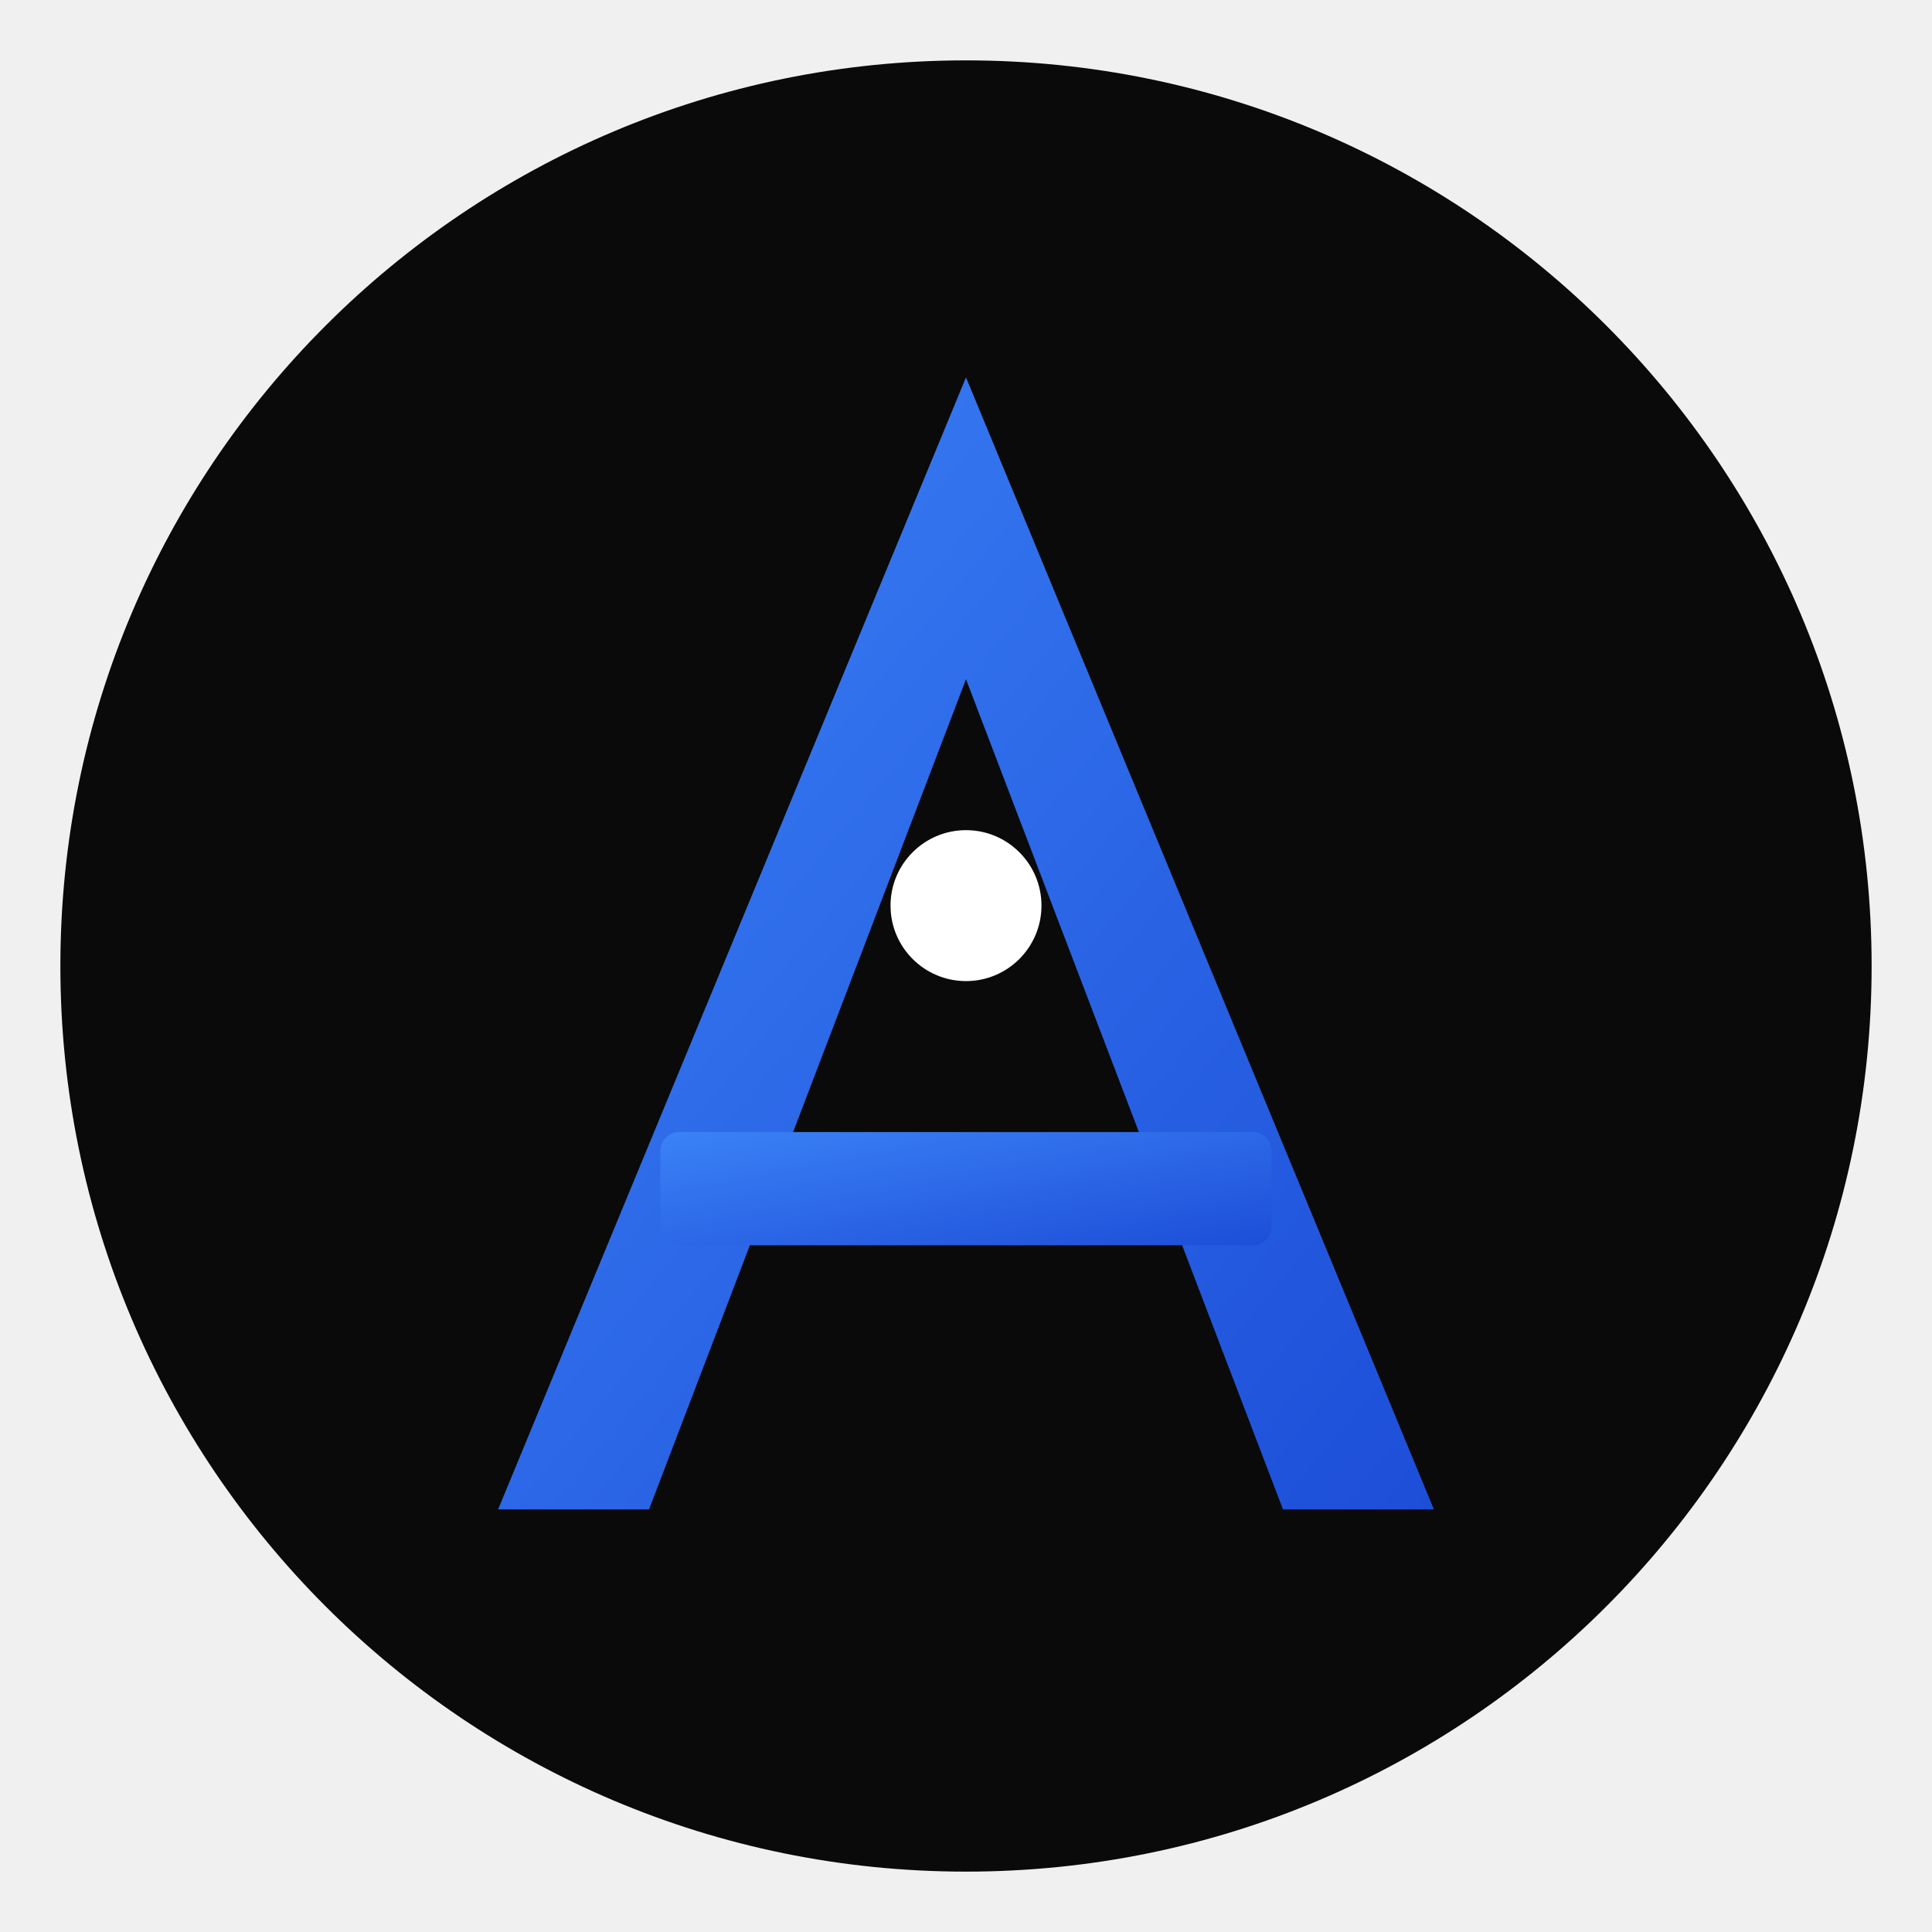
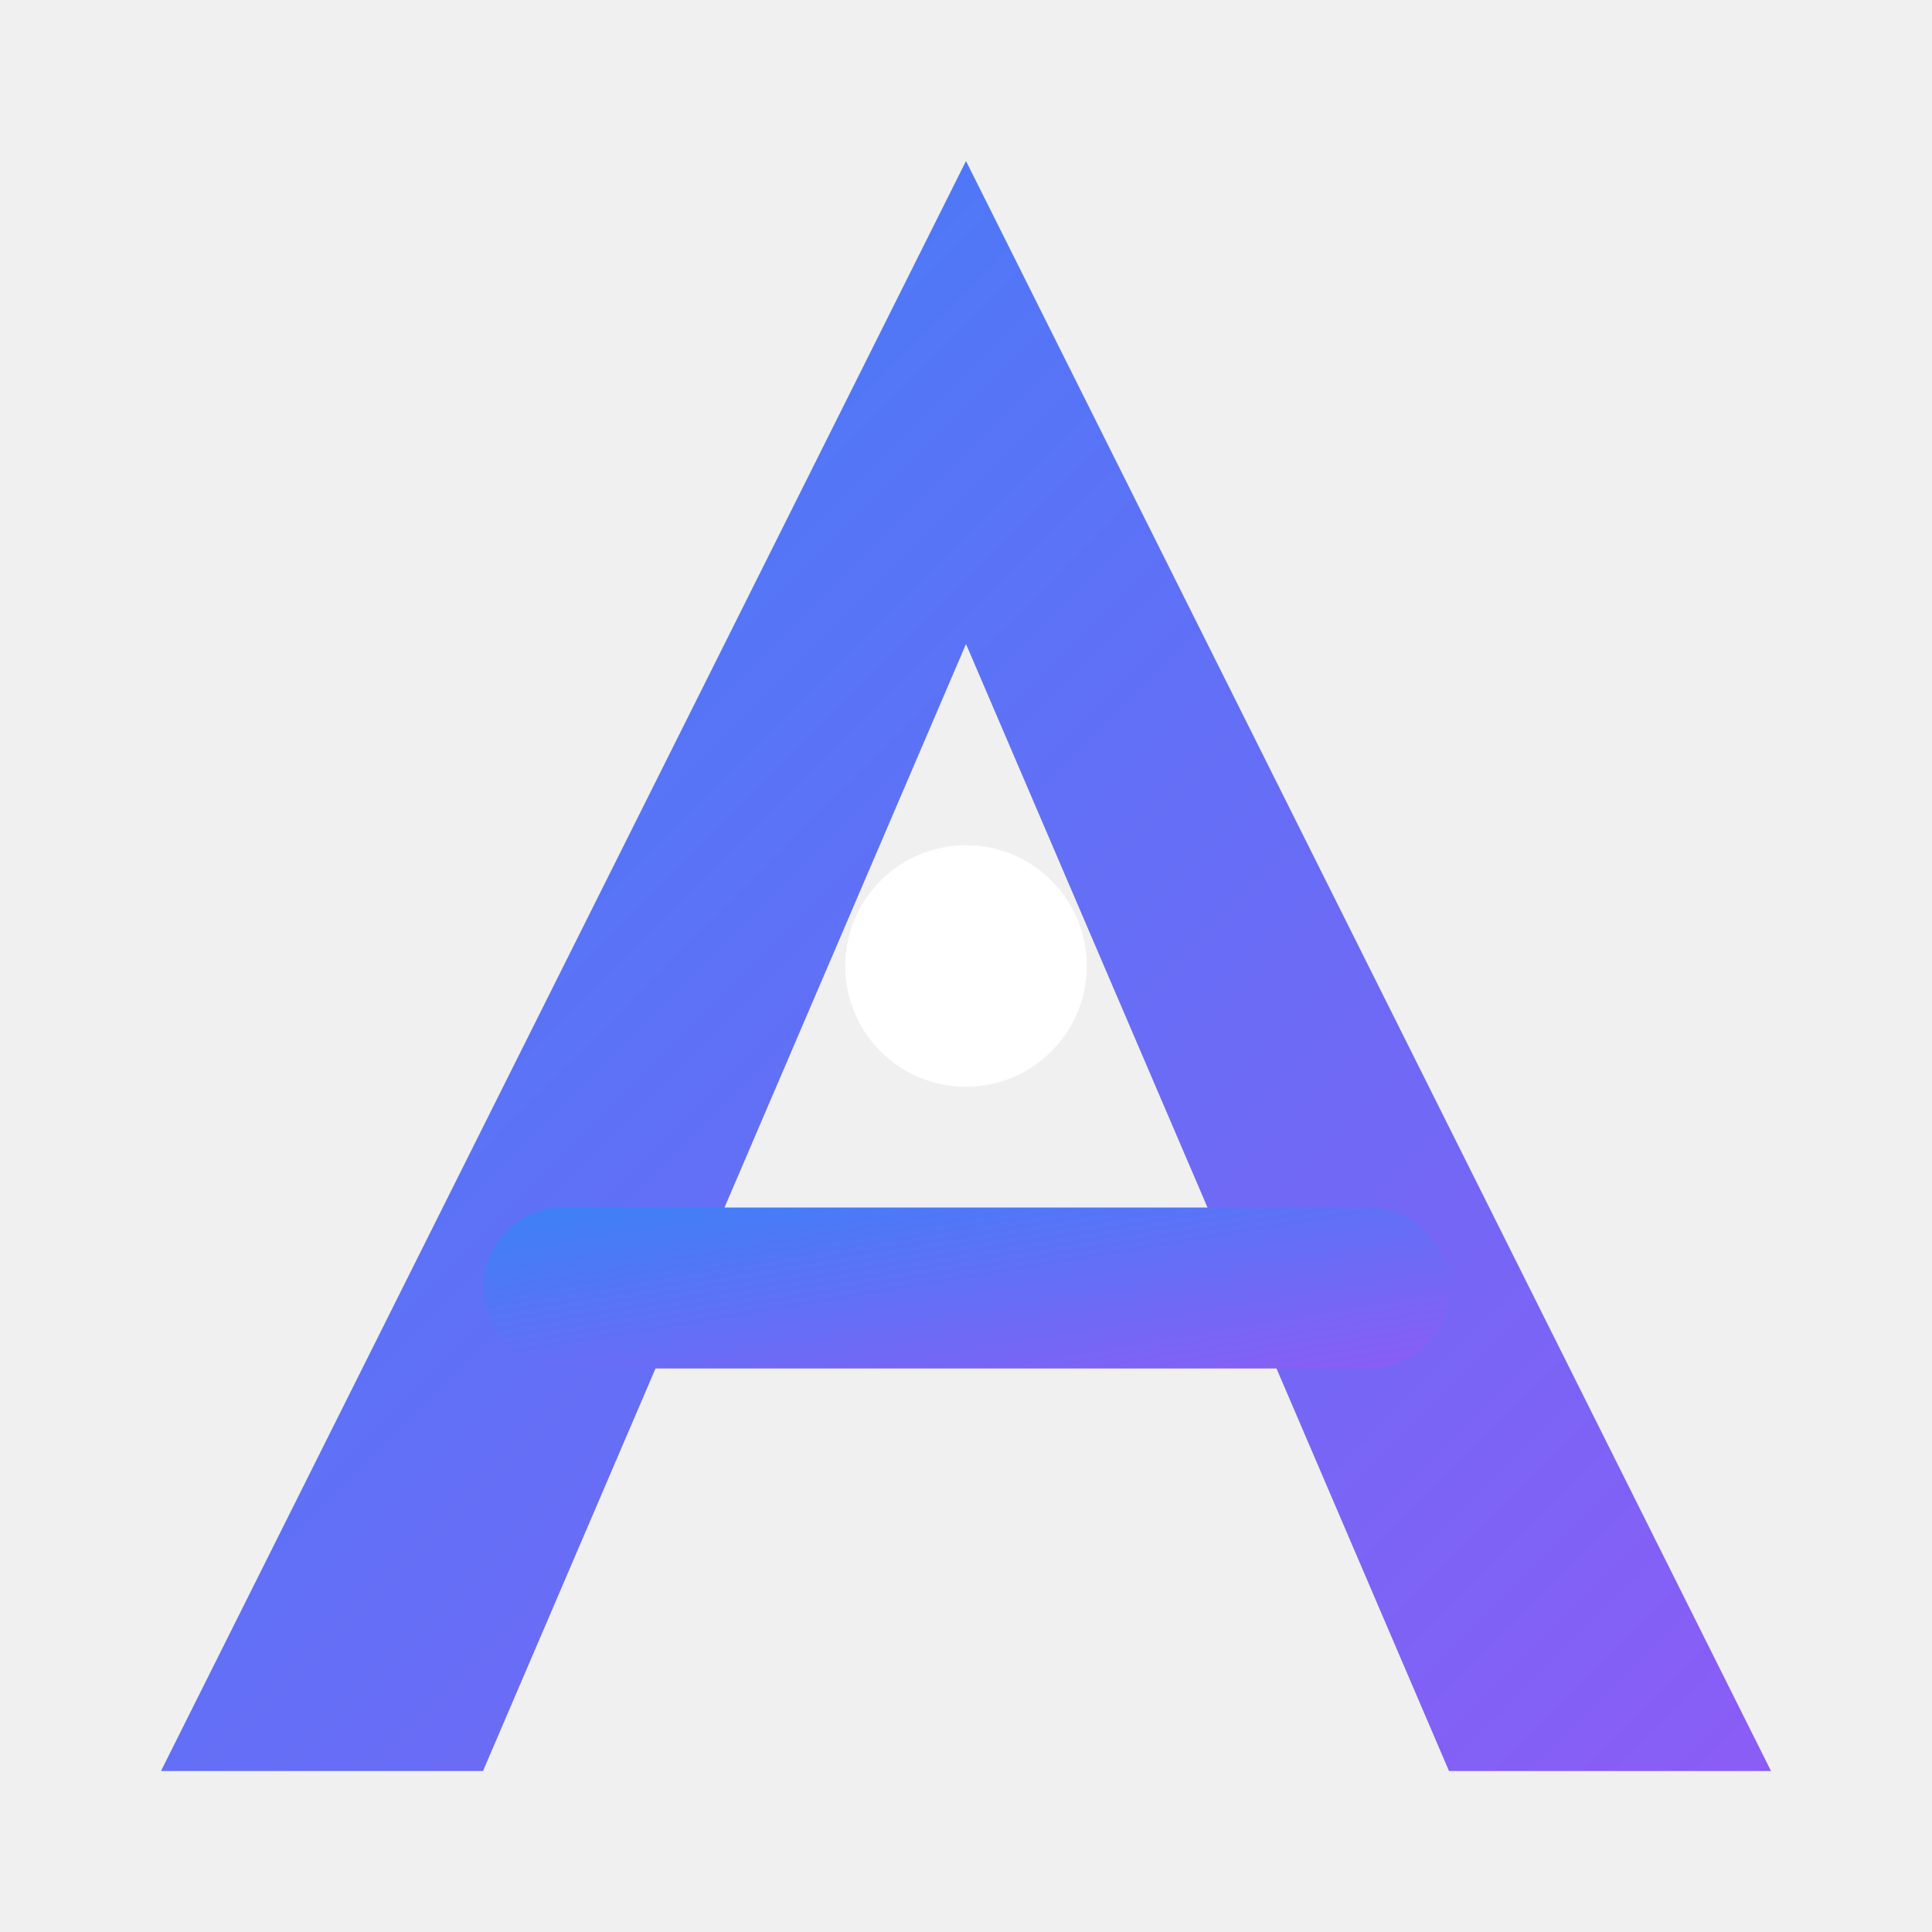
- <svg xmlns="http://www.w3.org/2000/svg" viewBox="0 0 512 512">
+ <svg xmlns="http://www.w3.org/2000/svg" viewBox="0 0 48 48">
+   <polygon points="24,4 44,44 36,44 24,16 12,44 4,44" fill="url(#grad)" />
+   <rect x="12" y="30" width="24" height="4" rx="2" fill="url(#grad)" />
+   <circle cx="24" cy="24" r="3" fill="white" />
  <defs>
    <linearGradient id="grad" x1="0%" y1="0%" x2="100%" y2="100%">
-       <stop offset="0%" style="stop-color:#3b82f6" />
-       <stop offset="100%" style="stop-color:#1d4ed8" />
+       <stop offset="0%" stop-color="#3b82f6" />
+       <stop offset="100%" stop-color="#8b5cf6" />
    </linearGradient>
  </defs>
-   <circle cx="256" cy="256" r="240" fill="#0a0a0a" />
-   <path d="M256 100 L380 400 L340 400 L256 180 L172 400 L132 400 Z" fill="url(#grad)" />
-   <rect x="175" y="300" width="162" height="30" rx="5" fill="url(#grad)" />
-   <circle cx="256" cy="240" r="20" fill="#fff" />
</svg>
